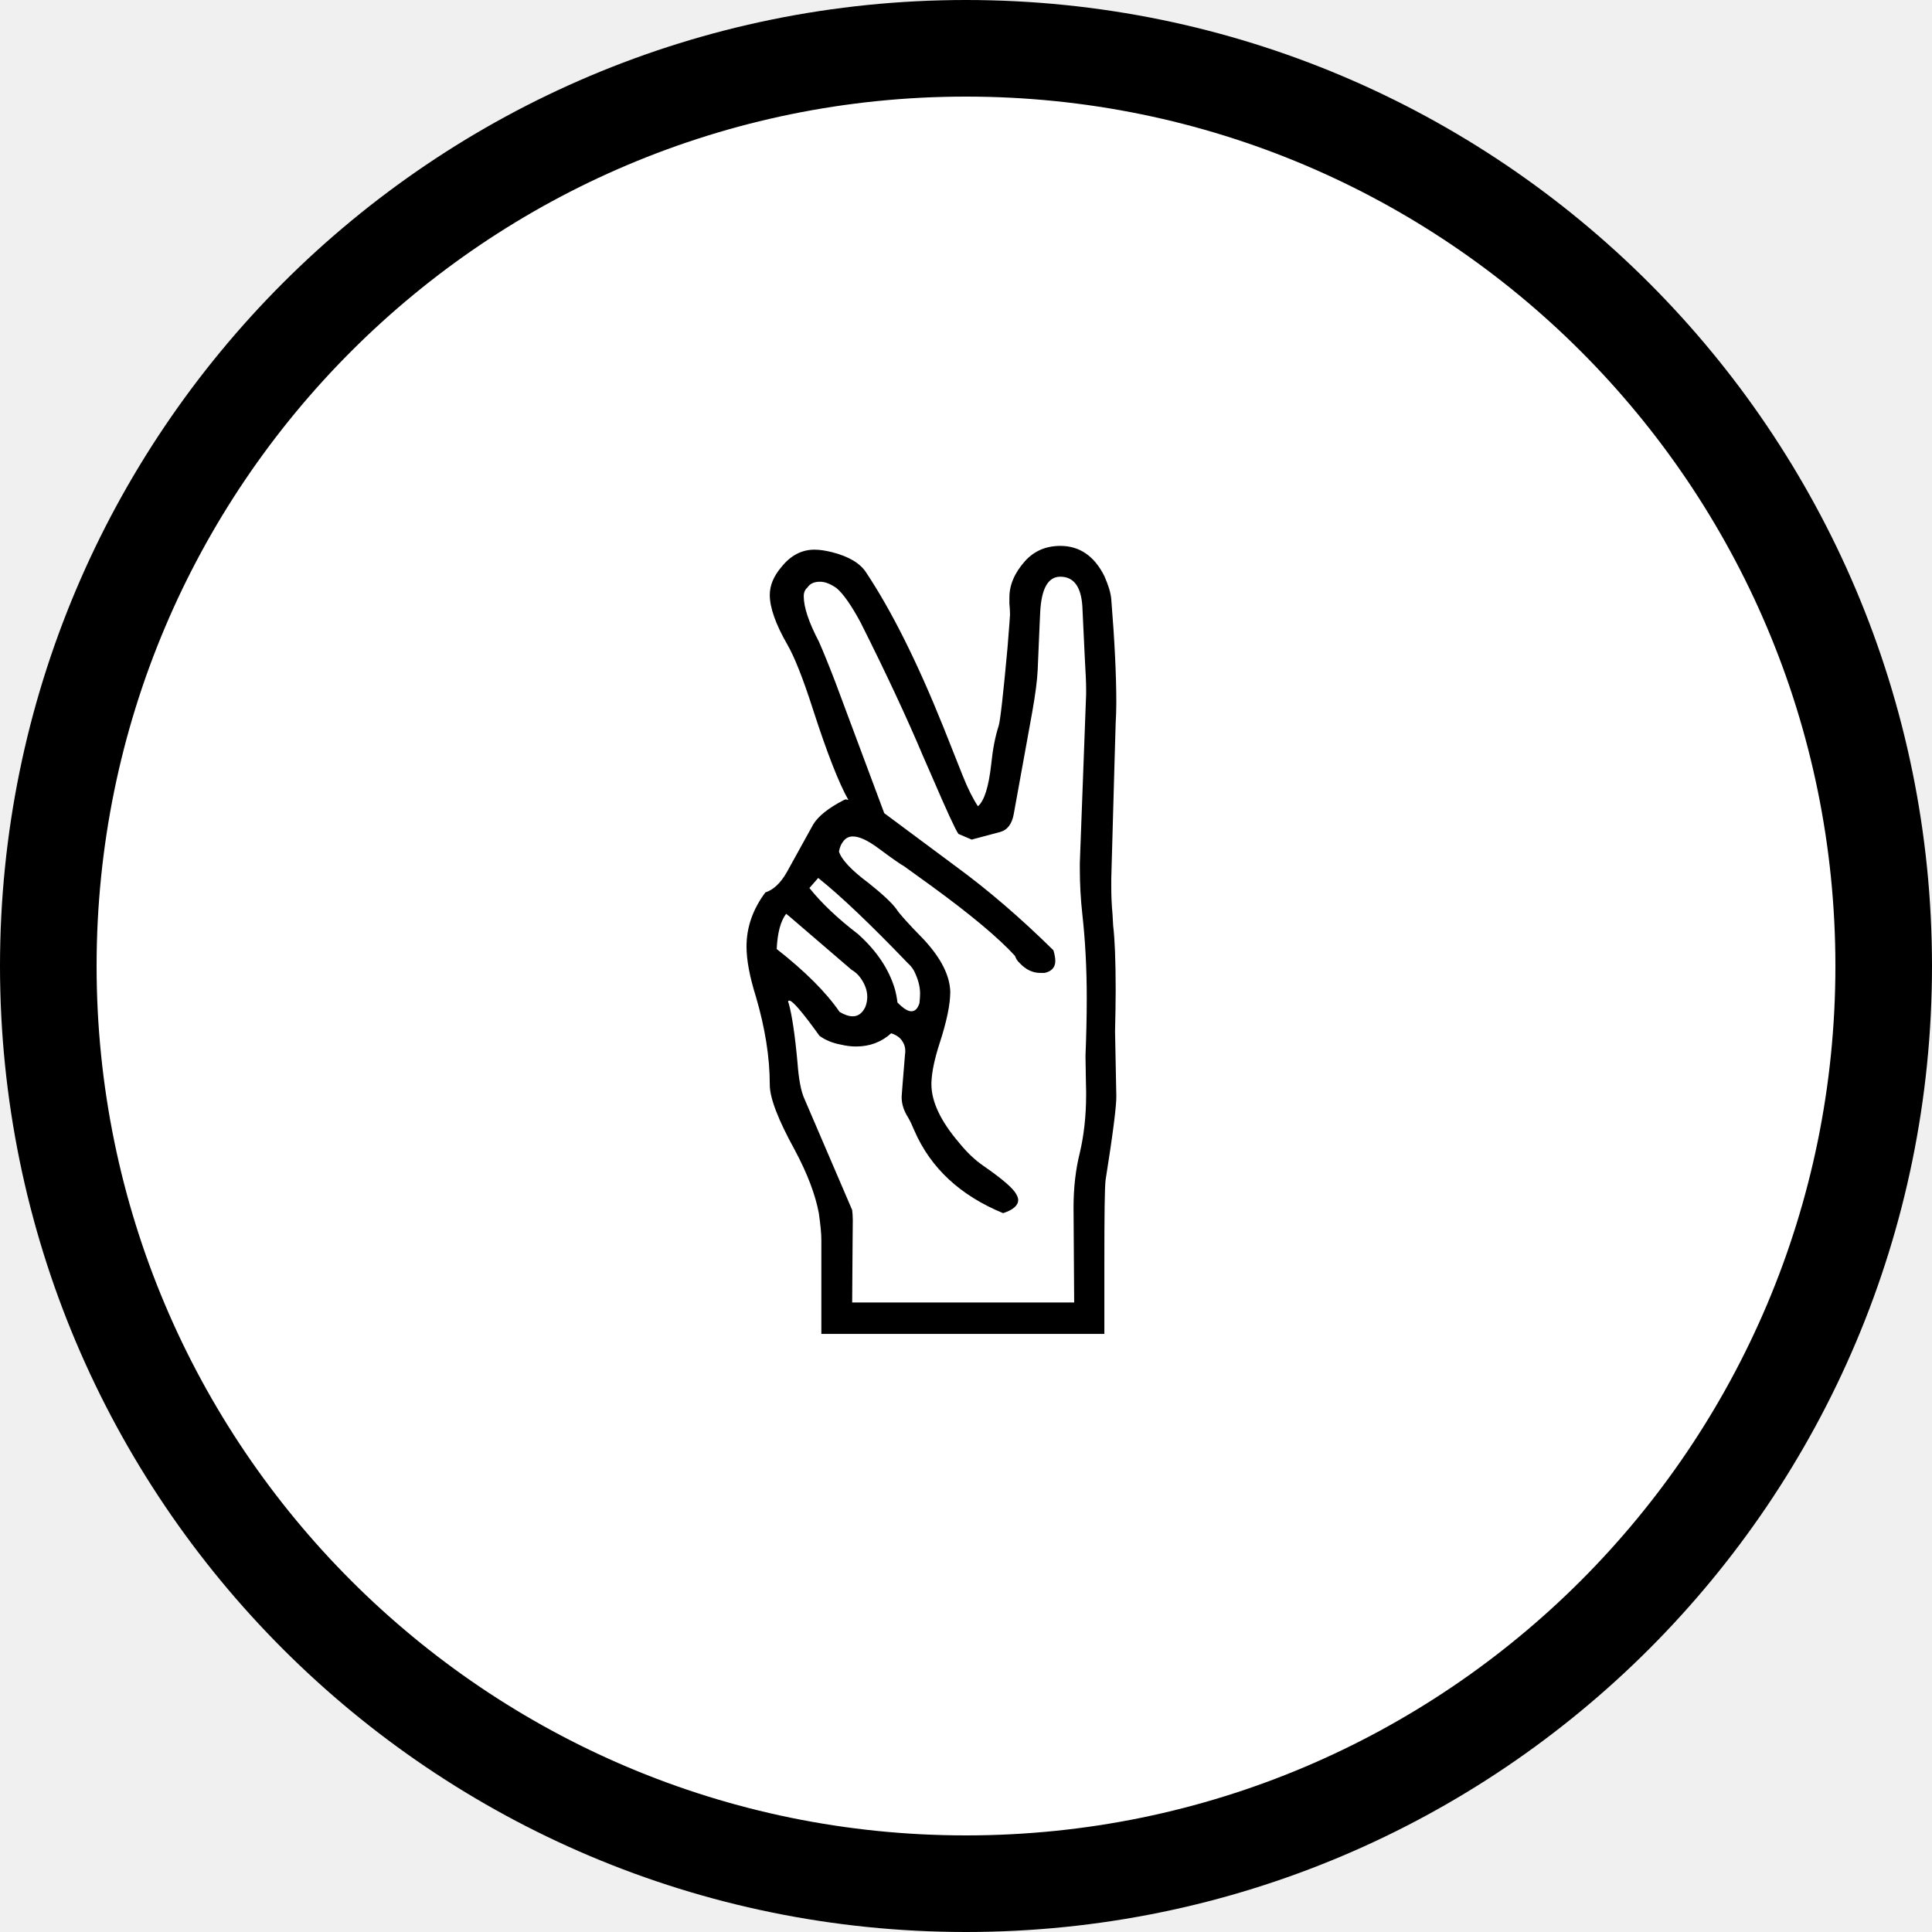
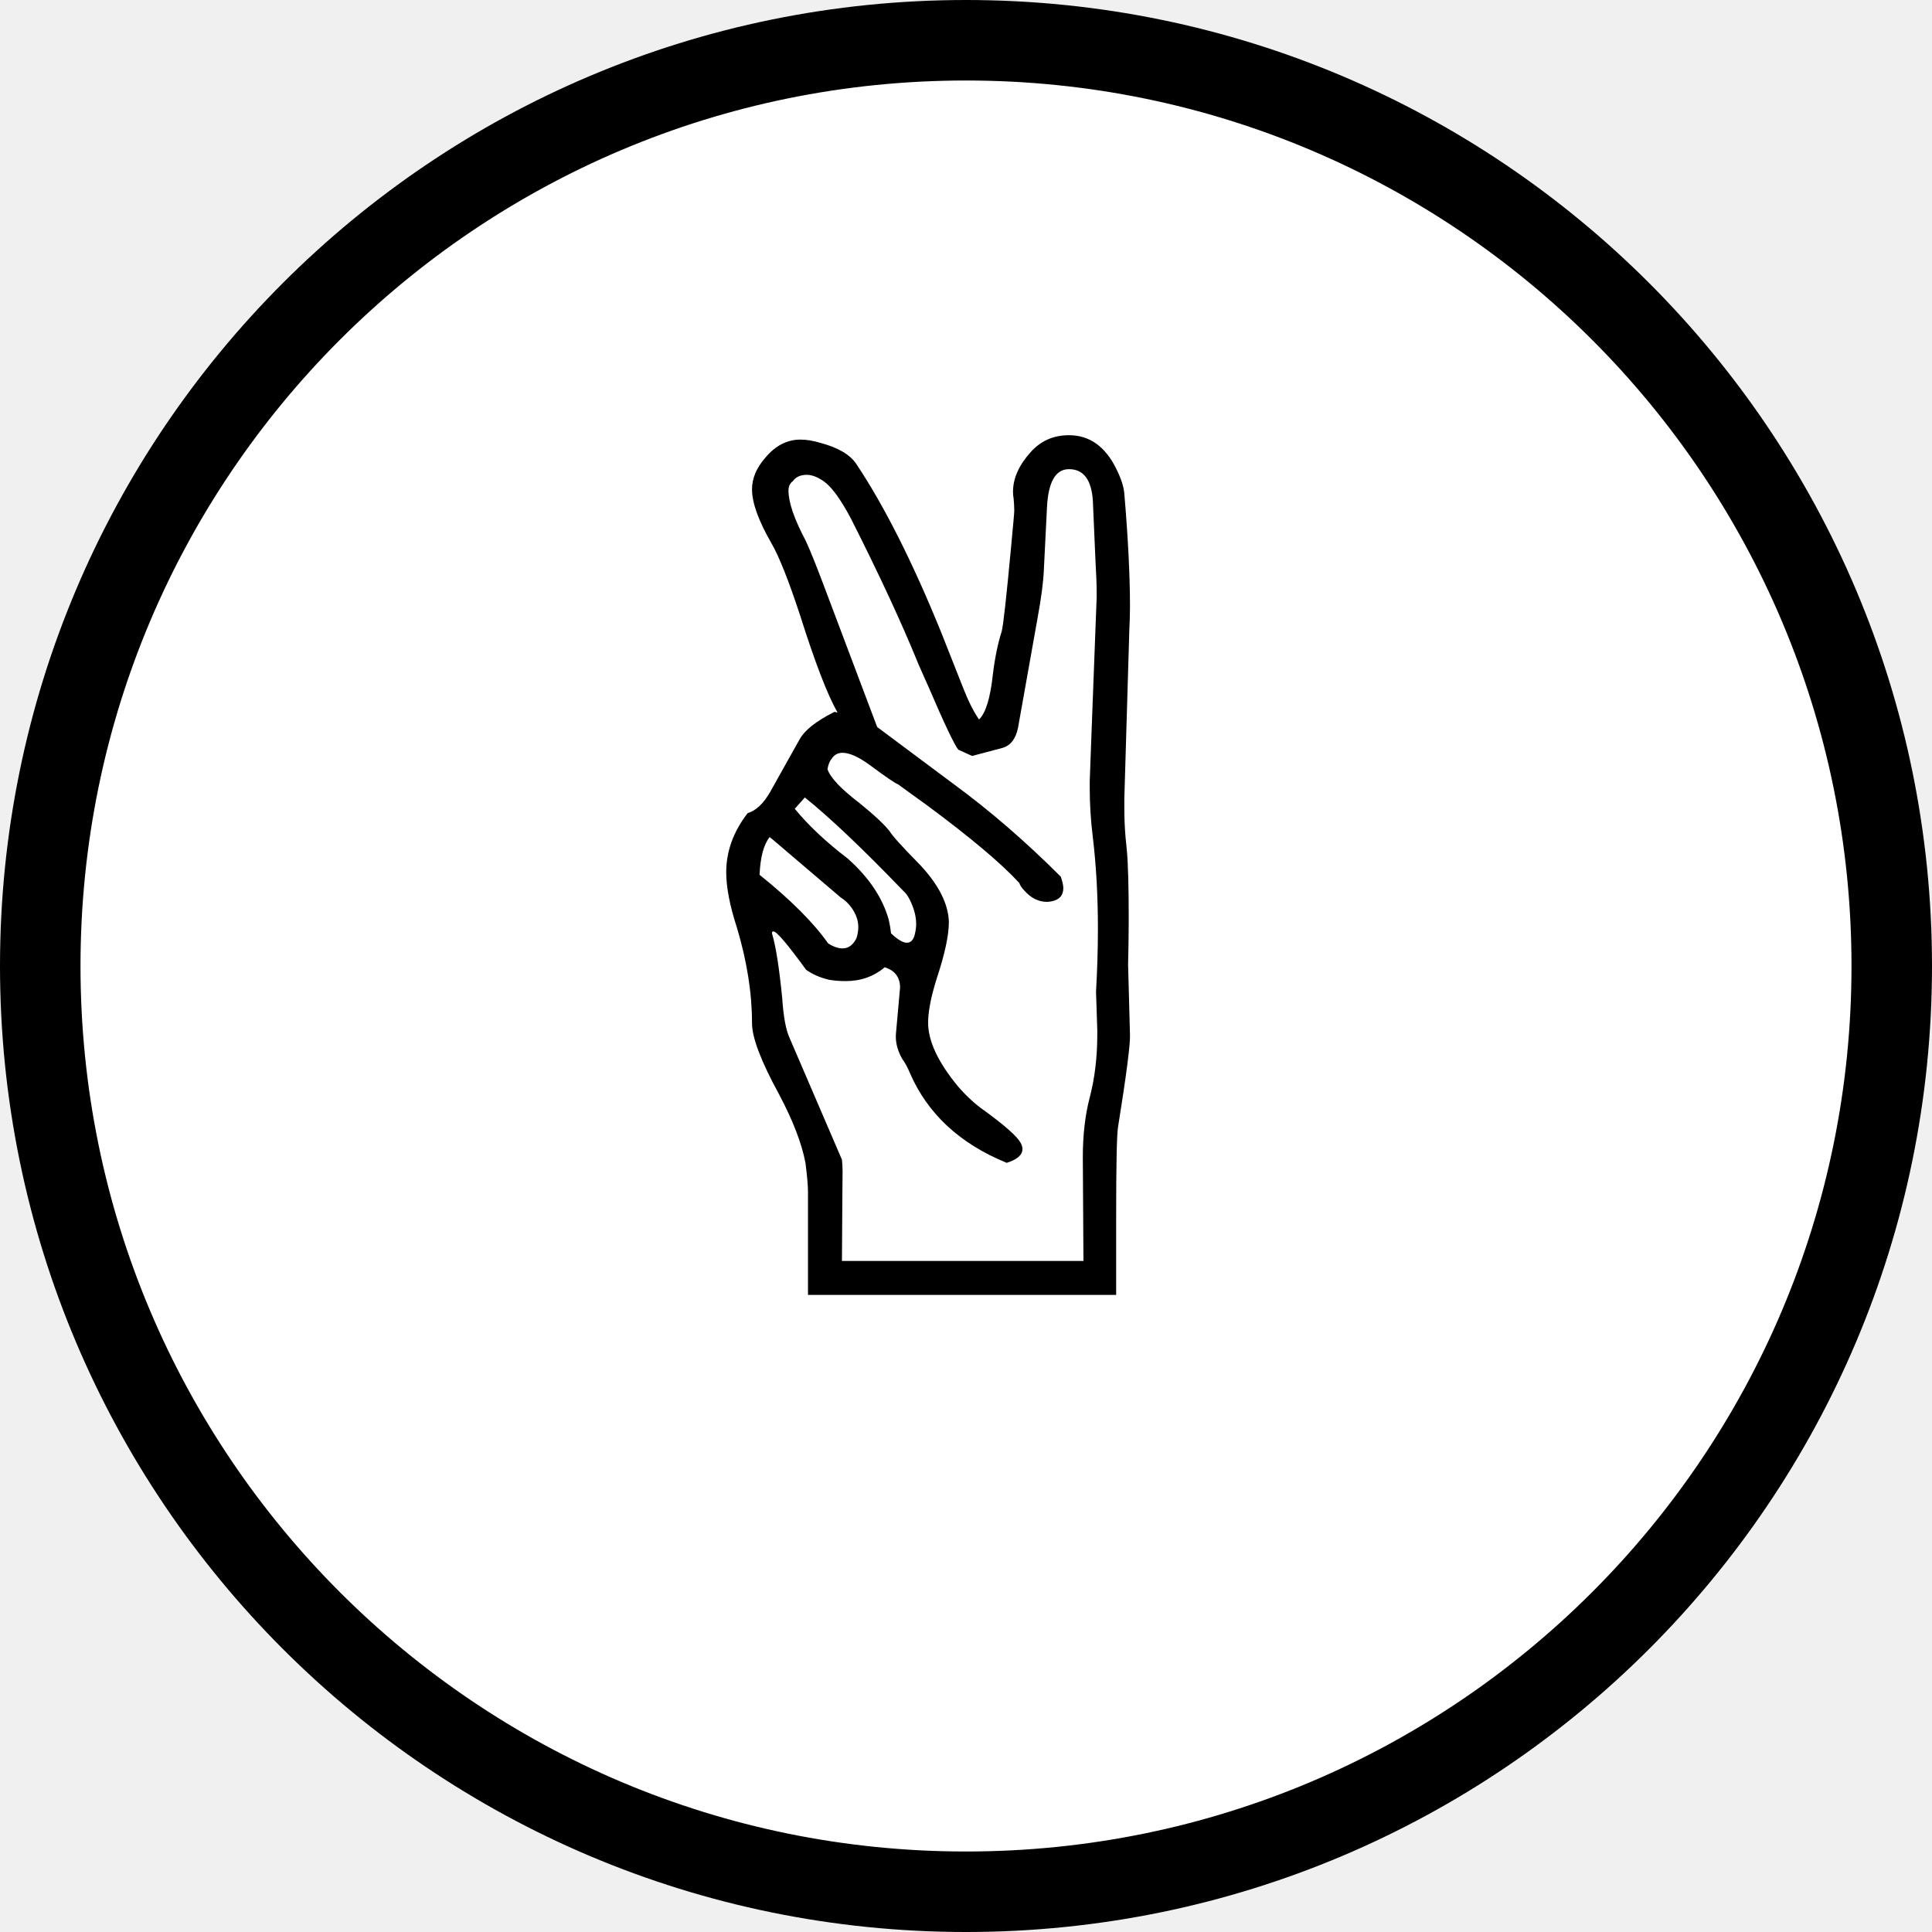
- <svg xmlns="http://www.w3.org/2000/svg" width="48" height="48">
+ <svg xmlns="http://www.w3.org/2000/svg" width="48" height="48" viewBox="0 0 48 48">
  <circle cx="24" cy="24" r="24" fill="white" />
-   <circle cx="24" cy="24" r="22.8" fill="none" stroke="black" stroke-width="2.4" />
-   <text x="50%" y="50%" font-size="26.4" text-anchor="middle" dominant-baseline="central">✌️</text>
+   <circle cx="24" cy="24" r="23" fill="none" stroke="black" stroke-width="2" />
+   <text x="24" y="24" font-size="28.8" text-anchor="middle" dominant-baseline="middle" fill="black">✌️</text>
</svg>
